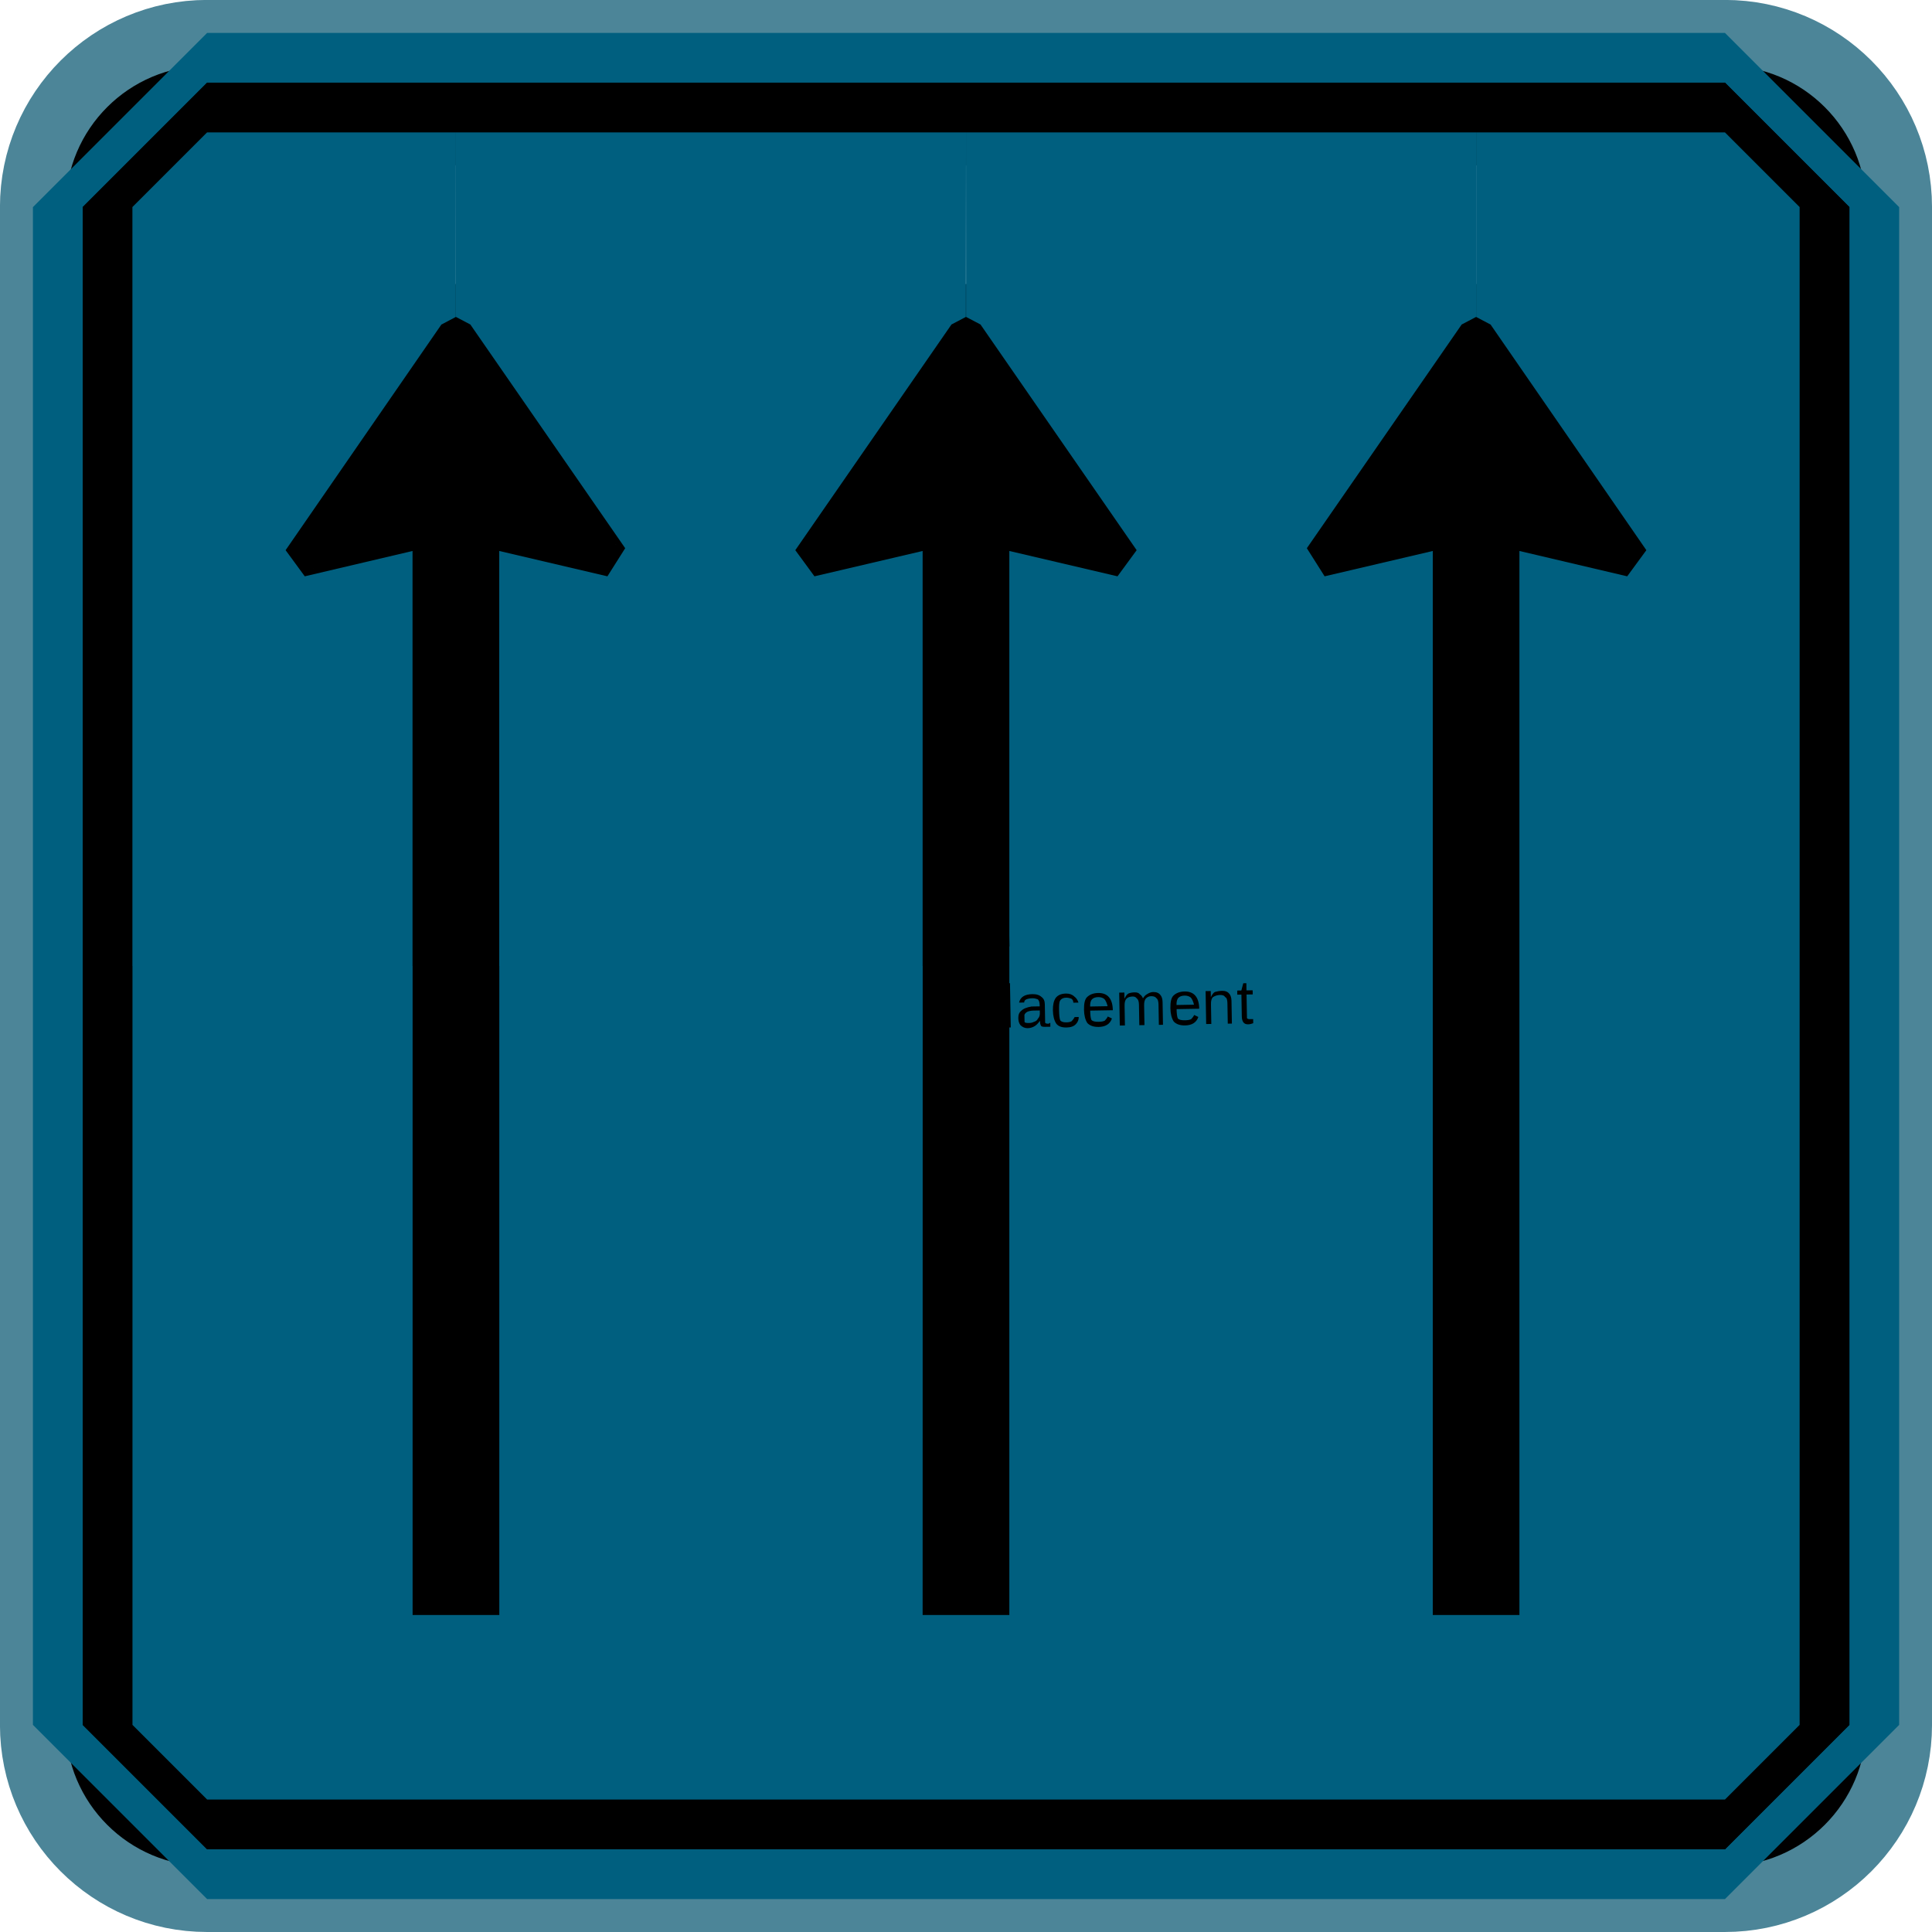
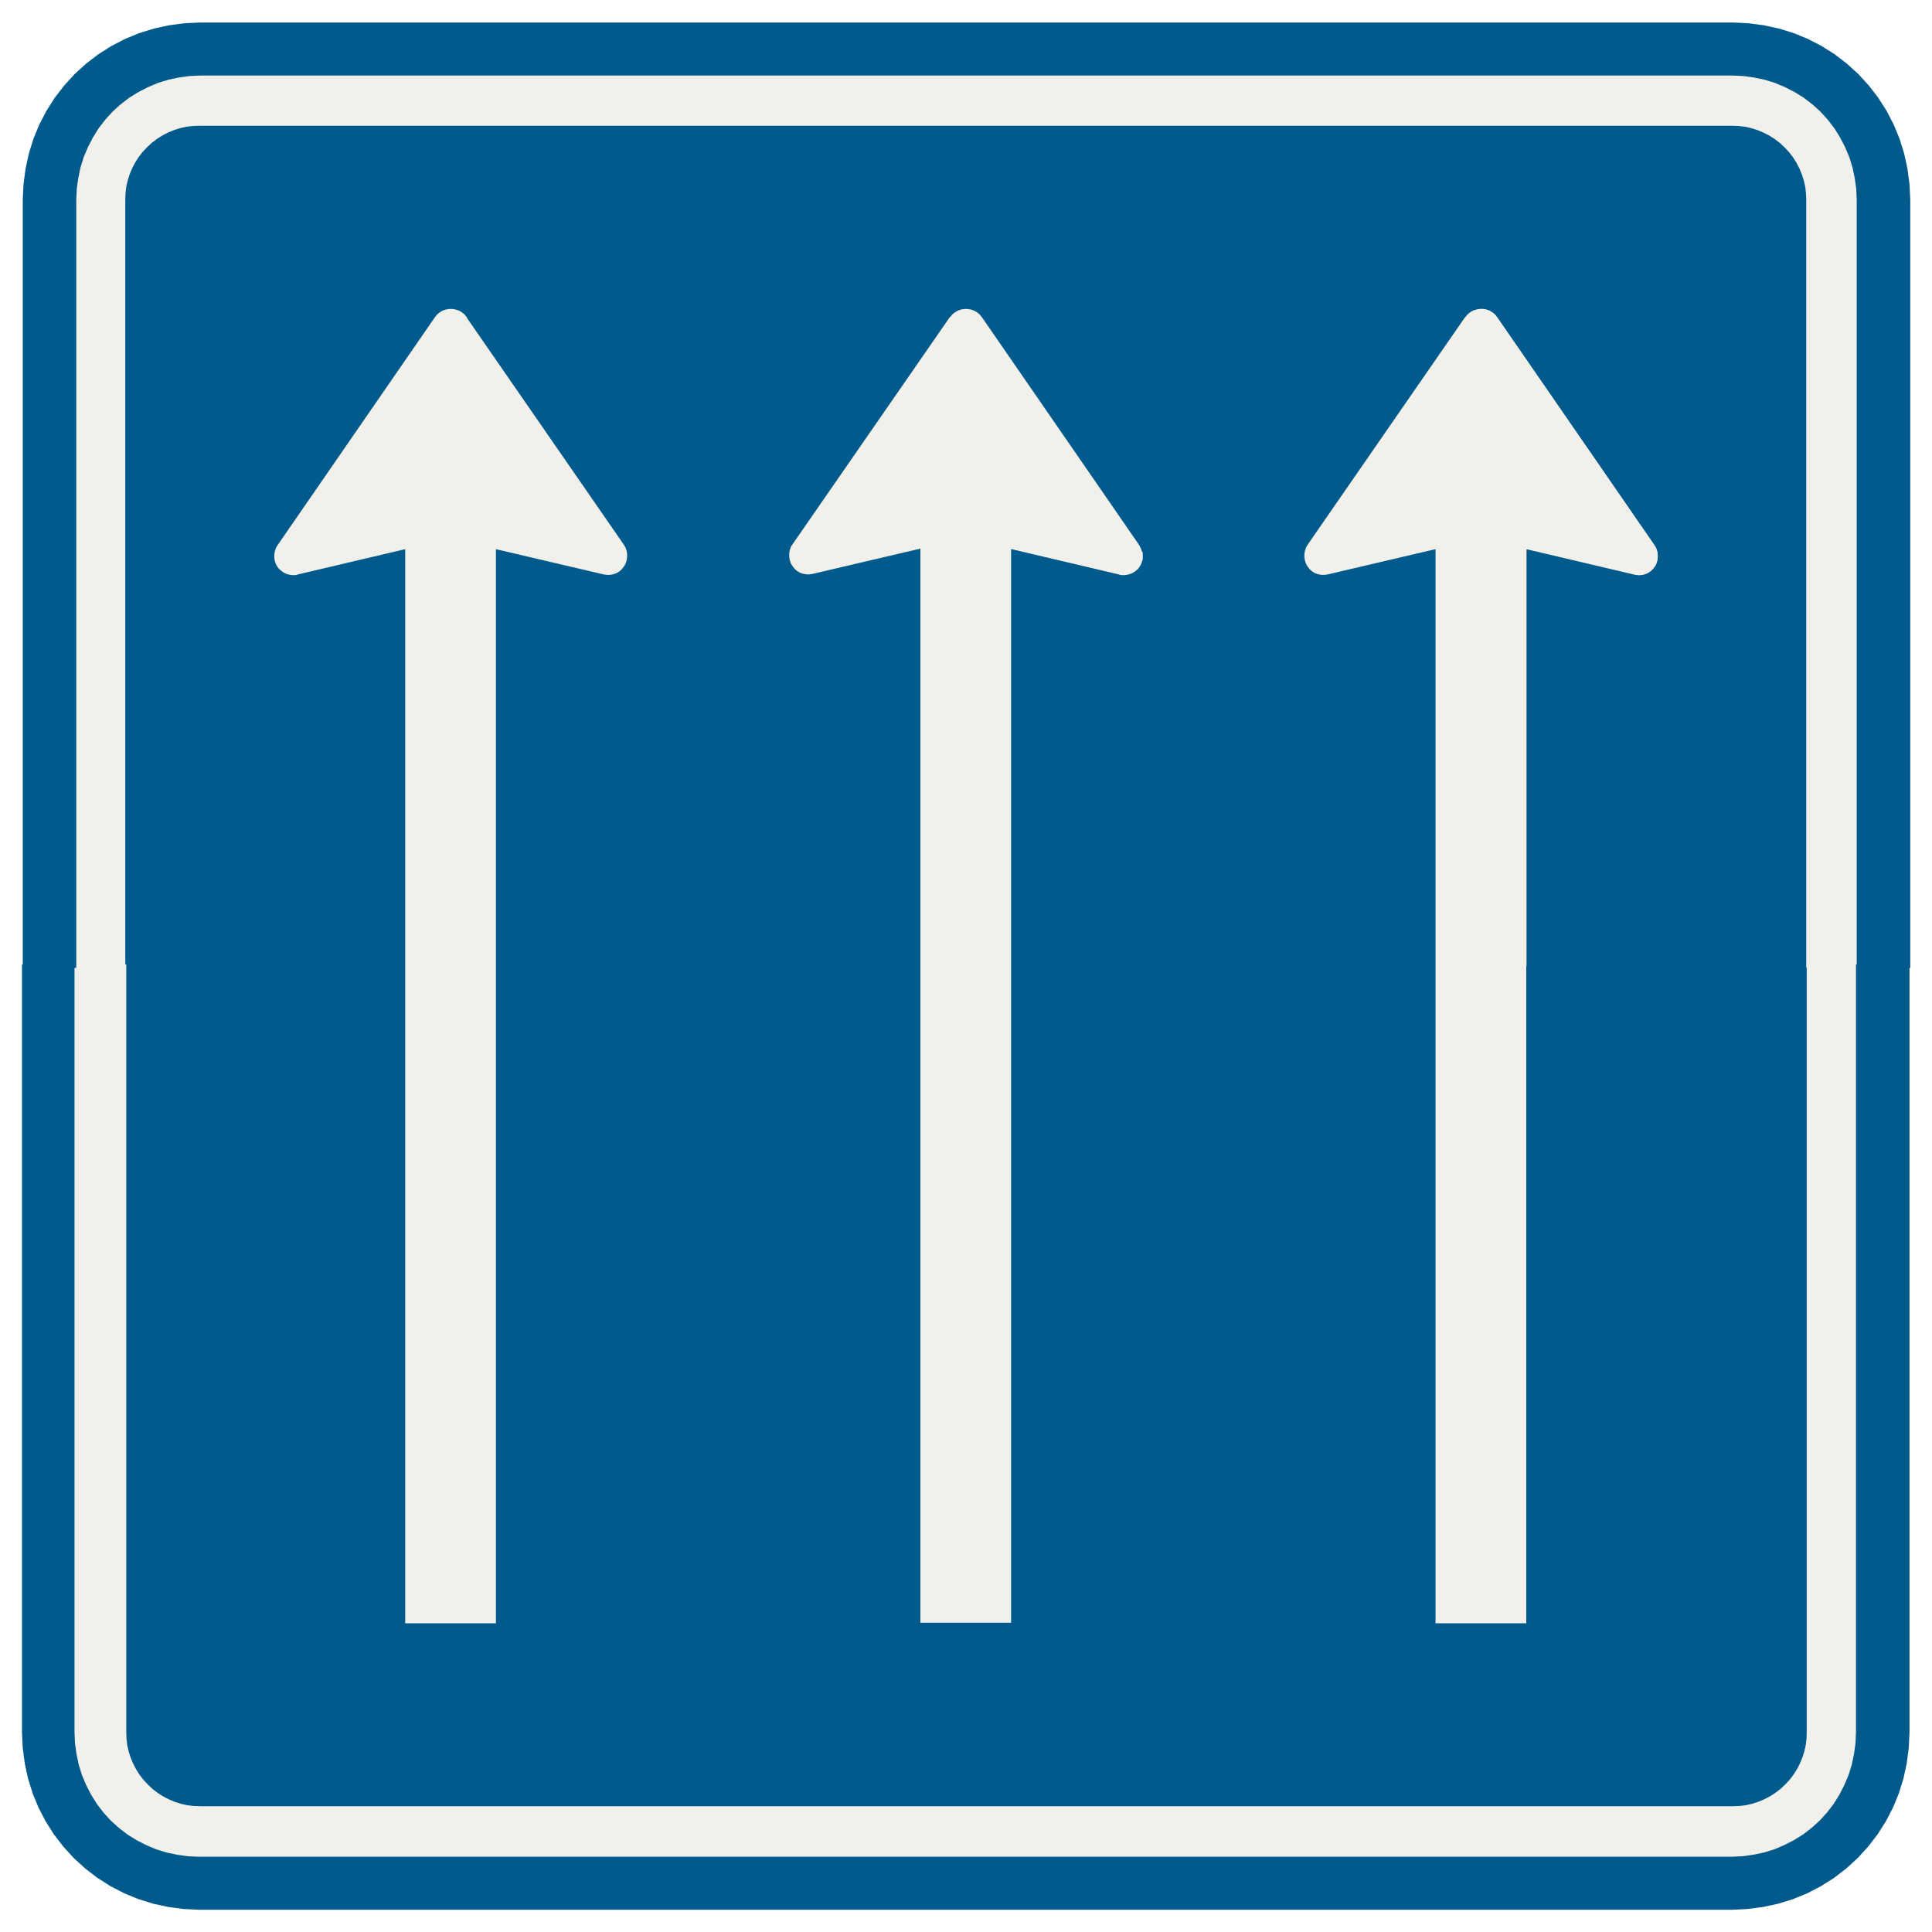
- <svg xmlns="http://www.w3.org/2000/svg" viewBox="0 0 29.346 29.346" width="29.346mm" height="29.346mm" version="1.1" id="svg23">
-   <defs id="defs4">
-     <marker id="DistanceX" orient="auto" refX="0" refY="0" style="overflow:visible">
-       <path d="M 3,-3 -3,3 M 0,-5 V 5" style="stroke:#000000;stroke-width:0.5" id="path1" />
-     </marker>
-     <pattern id="Hatch" patternUnits="userSpaceOnUse" width="8" height="8" x="0" y="0">
-       <path d="M8 4 l-4,4" stroke="#000000" stroke-width="0.25" linecap="square" id="path2" />
-       <path d="M6 2 l-4,4" stroke="#000000" stroke-width="0.25" linecap="square" id="path3" />
-       <path d="M4 0 l-4,4" stroke="#000000" stroke-width="0.25" linecap="square" id="path4" />
-     </pattern>
-     <symbol id="*Model_Space" />
-     <symbol id="*Paper_Space" />
-     <symbol id="*Paper_Space0" />
-   </defs>
-   <g id="g23" transform="translate(14.67323,-1107.847)">
-     <path d="m -11.528,1135.937 h 23.055 a 1.89,1.89 0 0 0 1.89,-1.89 v -23.055 a 1.89,1.89 0 0 0 -1.89,-1.89 h -23.055 a 1.89,1.89 0 0 0 -1.89,1.89 v 23.055 a 1.89,1.89 0 0 0 1.89,1.89 z" style="fill:none;stroke:#000000" id="path5" />
-     <path d="m -11.528,1135.181 h 23.055 a 1.134,1.134 0 0 0 1.134,-1.134 v -23.055 a 1.134,1.134 0 0 0 -1.134,-1.134 h -23.055 a 1.134,1.134 0 0 0 -1.134,1.134 v 23.055 a 1.134,1.134 0 0 0 1.134,1.134 z" style="fill:none;stroke:#000000" id="path6" />
-     <path d="m -11.528,1136.693 h 23.055 a 2.646,2.646 0 0 0 2.646,-2.646 v -23.055 a 2.646,2.646 0 0 0 -2.646,-2.646 h -23.055 a 2.646,2.646 0 0 0 -2.646,2.646 v 23.055 a 2.646,2.646 0 0 0 2.646,2.646 z" style="fill:none;stroke:#4c8598" id="path7" />
-     <path d="m 11.528,1108.347 h -23.055 l -2.646,2.646 v 11.528 h 0.756 v -11.528 l 1.89,-1.89 h 23.055 l 1.89,1.89 v 11.528 h 0.756 v -11.528 z" style="fill:#005f7f" id="path8" />
-     <path d="m -13.417,1122.52 h -0.756 v 11.527 l 2.646,2.646 h 23.055 l 2.646,-2.646 v -11.527 h -0.756 v 11.527 l -1.89,1.89 h -23.055 l -1.89,-1.89 z" style="fill:#005f7f" id="path9" />
-     <path d="m 11.528,1109.102 h -23.055 l -1.89,1.89 v 11.528 h 0.756 v -11.528 l 1.134,-1.134 h 23.055 l 1.134,1.134 v 11.528 h 0.756 v -11.528 z" style="fill:#000000" id="path10" />
-     <path d="m -12.661,1122.52 h -0.756 v 11.527 l 1.89,1.89 h 23.055 l 1.89,-1.89 v -11.527 h -0.756 v 11.527 l -1.134,1.134 h -23.055 l -1.134,-1.134 z" style="fill:#000000" id="path11" />
-     <path d="m -0.219,1112.776 a 0.267,0.267 0 0 1 0.439,6e-4 l 2.366,3.427 a 0.261,0.261 0 0 1 -0.291,0.397 l -1.637,-0.385 v 16.162 h -1.317 v -16.162 l -1.643,0.385 a 0.267,0.267 0 0 1 -0.291,-0.397 z" style="fill:#000000" id="path12" />
-     <path d="m -0.658,1132.378 v -16.162 l -1.643,0.385 a 0.267,0.267 0 0 1 -0.291,-0.397 l 2.372,-3.428 a 0.267,0.267 0 0 1 0.439,0 l 2.366,3.428 a 0.261,0.261 0 0 1 -0.291,0.397 l -1.637,-0.385 v 16.162 z" style="fill:none;stroke:#000000" id="path13" />
-     <path d="m 7.529,1112.776 a 0.267,0.267 0 0 1 0.439,6e-4 l 2.366,3.427 a 0.261,0.261 0 0 1 -0.291,0.397 l -1.637,-0.385 v 16.162 H 7.09 v -16.162 l -1.643,0.385 a 0.267,0.267 0 0 1 -0.291,-0.397 z" style="fill:#000000" id="path14" />
-     <path d="m 7.09,1132.378 v -16.162 l -1.643,0.385 a 0.267,0.267 0 0 1 -0.291,-0.397 l 2.372,-3.428 a 0.267,0.267 0 0 1 0.439,0 l 2.366,3.428 a 0.261,0.261 0 0 1 -0.291,0.397 l -1.637,-0.385 v 16.162 z" style="fill:none;stroke:#000000" id="path15" />
-     <path d="m -7.529,1113.08 a 0.267,0.267 0 0 0 -0.439,-5e-4 l -2.366,3.125 a 0.261,0.261 0 0 0 0.291,-0.101 l 1.637,0.113 v 16.162 h 1.317 v -16.162 l 1.643,0.385 a 0.267,0.267 0 0 0 0.291,-0.123 l -2.372,-3.702 z" style="fill:#000000" id="path16" />
-     <path d="m -7.09,1132.378 v -16.162 l 1.643,0.385 a 0.267,0.267 0 0 0 0.291,-0.397 l -2.372,-3.428 a 0.267,0.267 0 0 0 -0.439,0 l -2.366,3.428 a 0.261,0.261 0 0 0 0.291,0.397 l 1.637,-0.385 v 16.162 z" style="fill:none;stroke:#000000" id="path17" />
-     <path d="m -0.658,1122.52 h -6.431 v 9.858 h -1.317 v -9.858 h -4.255 v 11.527 l 1.134,1.134 h 23.055 l 1.134,-1.134 v -11.527 H 8.406 v 9.858 H 7.09 v -9.858 H 0.658 v 9.858 h -1.317 z" style="fill:#005f7f" id="path18" />
-     <path d="m -7.748,1109.858 h -3.78 l -1.134,1.134 v 11.528 h 4.255 v -6.304 l -1.637,0.385 -0.291,-0.397 2.366,-3.427 0.22,-0.116 z" style="fill:#005f7f" id="path19" />
-     <path d="m 6e-6,1109.858 h -7.748 v 2.803 l 0.219,0.115 2.352,3.398 -0.27,0.427 -1.643,-0.385 v 6.304 h 6.431 v -6.304 l -1.643,0.385 -0.291,-0.397 2.372,-3.428 0.219,-0.115 z" style="fill:#005f7f" id="path20" />
-     <path d="m 7.748,1109.858 h 3.78 l 1.134,1.134 v 11.528 H 8.406 v -6.304 l 1.637,0.385 0.291,-0.397 -2.366,-3.427 -0.22,-0.116 z" style="fill:#005f7f" id="path21" />
-     <path d="m 6e-6,1109.858 h 7.748 v 2.803 l -0.219,0.115 -2.352,3.398 0.27,0.427 1.643,-0.385 v 6.304 H 0.658 v -6.304 l 1.643,0.385 0.291,-0.397 -2.372,-3.428 -0.219,-0.115 z" style="fill:#005f7f" id="path22" />
-     <text x="-0.005" y="1122.236" style="font-size:0.945px;line-height:125%;font-family:Arial;text-anchor:start;fill:#000000" transform="rotate(-1,-0.004947,1122.236)" id="text22">
-       <tspan dx="0" dy="0" id="tspan22" x="-0.005" y="1122.236">id</tspan>
-     </text>
-     <text x="0.016" y="1123.465" style="font-size:0.945px;line-height:125%;font-family:Arial;text-anchor:start;fill:#000000" transform="rotate(-1,0.01649,1123.464)" id="text23">
-       <tspan dx="0" dy="0" id="tspan23" x="0.016" y="1123.465">placement</tspan>
-     </text>
+ <svg xmlns="http://www.w3.org/2000/svg" viewBox="-0.094 -0.094 7.688 7.688">
+   <g fill="none" stroke="black" stroke-width="0.013" transform="translate(0,7.5) scale(1, -1)">
+     <g id="Output">
+       <path fill="rgb(0,91,140)" stroke="rgb(0,91,140)" d="M 5.742,6.328 l -0.622,-0.899 -0.002,-0.003 -0.002,-0.003 -0.002,-0.003 -0.003,-0.005 -0.002,-0.006 -0.002,-0.006 -0.001,-0.006 -0.001,-0.006 -0,-0.006 0,-0.006 0.001,-0.006 0.001,-0.006 0.002,-0.006 0.002,-0.006 0.003,-0.005 0.003,-0.005 0.004,-0.005 0.004,-0.005 0.004,-0.004 0.005,-0.004 0.005,-0.003 0.005,-0.003 0.006,-0.002 0.006,-0.002 0.006,-0.001 0.006,-0.001 0.006,-0 0.006,8.4822e-05 0.006,0.001 0.006,0.001 0.435,0.102 -8.88178e-16,-1.668 -1.702,4.44089e-16 0,1.668 0.433,-0.102 0.006,-0.002 0.006,-0.001 0.006,-0 0.006,5.3359e-05 0.006,0.001 0.006,0.001 0.006,0.002 0.006,0.002 0.005,0.003 0.005,0.003 0.005,0.003 0.005,0.004 0.004,0.004 0.004,0.005 0.003,0.005 0.003,0.005 0.002,0.005 0.002,0.006 0.002,0.006 0.001,0.006 0,0.006 -4.74026e-05,0.006 -0.001,0.006 -0.001,0.006 -0.001,0.006 -0.002,0.006 -0.002,0.006 -0.003,0.006 -0.628,0.907 -0.004,0.005 -0.004,0.005 -0.005,0.004 -0.005,0.004 -0.005,0.003 -0.005,0.003 -0.006,0.002 -0.006,0.002 -0.006,0.001 -0.006,0.001 -0.006,0 -4.44089e-16,0.742 2.05,-8.88178e-16 0,-0.742 -0.006,-0 -0.006,-0.001 -0.006,-0.001 -0.006,-0.002 -0.006,-0.002 -0.005,-0.003 -0.005,-0.003 -0.005,-0.004 -0.005,-0.004 -0.004,-0.005 -0.004,-0.005 z " />
+       <path fill="rgb(0,91,140)" stroke="rgb(0,91,140)" d="M 5.8,7.1 l 3.19231e-06,0 0,-0.742 -1.0641e-06,4.0095e-11 -1.0641e-06,2.40572e-11 -1.0641e-06,8.01847e-12 0,0.742 z " />
+       <path fill="rgb(0,91,140)" stroke="rgb(0,91,140)" d="M 7.1,3.75 l -1.126,-4.44089e-16 0,1.668 0.433,-0.102 0.007,-0.002 0.007,-0.001 0.007,-0 0.006,0 0.006,0.001 0.006,0.001 0.006,0.002 0.006,0.002 0.005,0.003 0.005,0.003 0.005,0.004 0.004,0.004 0.004,0.004 0.004,0.005 0.003,0.005 0.003,0.005 0.002,0.006 0.002,0.006 0.001,0.006 0.001,0.006 0,0.006 -0,0.006 -0.001,0.006 -0.001,0.006 -0.002,0.006 -0.002,0.006 -0.003,0.005 -0.003,0.005 -0.626,0.907 -0.004,0.005 -0.004,0.005 -0.005,0.004 -0.005,0.004 -0.005,0.003 -0.005,0.003 -0.006,0.002 -0.006,0.002 -0.006,0.001 -0.006,0.001 -0.006,0 0,0.742 1,8.88178e-16 0.026,-0.001 0.026,-0.003 0.026,-0.006 0.025,-0.008 0.024,-0.01 0.023,-0.012 0.022,-0.014 0.021,-0.016 0.019,-0.018 0.018,-0.019 0.016,-0.021 0.014,-0.022 0.012,-0.023 0.01,-0.024 0.008,-0.025 0.006,-0.026 0.003,-0.026 0.001,-0.026 8.88178e-16,-3.05 z " />
+       <path fill="rgb(0,91,140)" stroke="rgb(0,91,140)" d="M 3.692,6.328 l 0.004,0.005 0.004,0.005 0.005,0.004 0.005,0.004 0.005,0.003 0.005,0.003 0.006,0.002 0.006,0.002 0.006,0.001 0.006,0.001 0.006,0 -4.44089e-16,0.742 -2.05,-8.88178e-16 0,-0.742 0.006,-0 0.006,-0.001 0.006,-0.001 0.006,-0.002 0.006,-0.002 0.005,-0.003 0.005,-0.003 0.005,-0.004 0.005,-0.004 0.004,-0.005 0.004,-0.005 0.622,-0.899 0.002,-0.003 0.002,-0.003 0.002,-0.003 0.003,-0.005 0.002,-0.006 0.002,-0.006 0.001,-0.006 0.001,-0.006 0,-0.006 -0,-0.006 -0.001,-0.006 -0.001,-0.006 -0.002,-0.006 -0.002,-0.006 -0.003,-0.005 -0.003,-0.005 -0.004,-0.005 -0.004,-0.005 -0.004,-0.004 -0.005,-0.004 -0.005,-0.003 -0.005,-0.003 -0.006,-0.002 -0.006,-0.002 -0.006,-0.001 -0.006,-0.001 -0.006,-0 -0.006,8.4822e-05 -0.006,0.001 -0.006,0.001 -0.435,0.102 0,-1.668 1.702,-4.44089e-16 0,1.668 -0.435,-0.102 -0.006,-0.001 -0.006,-0.001 -0.006,-8.4822e-05 -0.006,0 -0.006,0.001 -0.006,0.001 -0.006,0.002 -0.006,0.002 -0.005,0.003 -0.005,0.003 -0.005,0.004 -0.004,0.004 -0.004,0.005 -0.004,0.005 -0.003,0.005 -0.003,0.005 -0.002,0.006 -0.002,0.006 -0.001,0.006 -0.001,0.006 -0,0.006 0,0.006 0.001,0.006 0.001,0.006 0.002,0.006 0.002,0.006 0.003,0.005 0.628,0.907 z " />
+       <path fill="rgb(0,91,140)" stroke="rgb(0,91,140)" d="M 0.4,3.75 l 1.126,-4.44089e-16 0,1.668 -0.433,-0.102 -0.006,-0.002 -0.006,-0.001 -0.006,-0 -0.006,7.63917e-05 -0.006,0.001 -0.006,0.001 -0.006,0.002 -0.006,0.002 -0.005,0.003 -0.005,0.003 -0.005,0.004 -0.005,0.004 -0.004,0.004 -0.004,0.005 -0.003,0.005 -0.003,0.005 -0.002,0.006 -0.002,0.006 -0.001,0.006 -0.001,0.006 -0,0.006 0,0.006 0.001,0.006 0.001,0.006 0.002,0.006 0.002,0.006 0.003,0.005 0.003,0.005 0.626,0.907 1.06581e-14,1.59872e-14 0.004,0.005 0.004,0.005 0.005,0.004 0.005,0.004 0.005,0.003 0.005,0.003 0.006,0.002 0.006,0.002 0.006,0.001 0.006,0.001 0.006,0 0,0.742 -1,0 -0.026,-0.001 -0.026,-0.003 -0.026,-0.006 -0.025,-0.008 -0.024,-0.01 -0.023,-0.012 -0.022,-0.014 -0.021,-0.016 -0.019,-0.018 -0.018,-0.019 -0.016,-0.021 -0.014,-0.022 -0.012,-0.023 -0.01,-0.024 -0.008,-0.025 -0.006,-0.026 -0.003,-0.026 -0.001,-0.026 4.44089e-16,-3.05 z " />
+       <path fill="rgb(0,91,140)" stroke="rgb(0,91,140)" d="M 0.4,3.75 l 4.44089e-16,-3.05 0.001,-0.026 0.003,-0.026 0.006,-0.026 0.008,-0.025 0.01,-0.024 0.012,-0.023 0.014,-0.022 0.016,-0.021 0.018,-0.019 0.019,-0.018 0.021,-0.016 0.022,-0.014 0.023,-0.012 0.024,-0.01 0.025,-0.008 0.026,-0.006 0.026,-0.003 0.026,-0.001 6.1,0 0.026,0.001 0.026,0.003 0.026,0.006 0.025,0.008 0.024,0.01 0.023,0.012 0.022,0.014 0.021,0.016 0.019,0.018 0.018,0.019 0.016,0.021 0.014,0.022 0.012,0.023 0.01,0.024 0.008,0.025 0.006,0.026 0.003,0.026 0.001,0.026 0,3.05 -1.126,-4.44089e-16 0,-2.608 -0.348,-4.44089e-16 -8.88178e-16,2.608 -1.702,4.44089e-16 0,-2.608 -0.348,-4.44089e-16 0,2.608 -1.702,4.44089e-16 2.22045e-16,-2.608 -0.348,4.44089e-16 0,2.608 -1.126,4.44089e-16 z " />
+       <path fill="rgb(241,240,234)" stroke="rgb(241,240,234)" d="M 1.758,6.328 l -0.004,0.005 -0.004,0.005 -0.005,0.004 -0.005,0.004 -0.005,0.003 -0.005,0.003 -0.006,0.002 -0.006,0.002 -0.006,0.001 -0.006,0.001 -0.006,0 -0.006,-0 -0.006,-0.001 -0.006,-0.001 -0.006,-0.002 -0.006,-0.002 -0.005,-0.003 -0.005,-0.003 -0.005,-0.004 -0.005,-0.004 -0.004,-0.005 -0.004,-0.005 -1.06581e-14,-1.59872e-14 -0.626,-0.907 -0.003,-0.005 -0.003,-0.005 -0.002,-0.006 -0.002,-0.006 -0.001,-0.006 -0.001,-0.006 -0,-0.006 0,-0.006 0.001,-0.006 0.001,-0.006 0.002,-0.006 0.002,-0.006 0.003,-0.005 0.003,-0.005 0.004,-0.005 0.004,-0.004 0.005,-0.004 0.005,-0.004 0.005,-0.003 0.005,-0.003 0.006,-0.002 0.006,-0.002 0.006,-0.001 0.006,-0.001 0.006,-7.63917e-05 0.006,0 0.006,0.001 0.006,0.002 0.433,0.102 0,-1.668 0,-2.608 0.348,-4.44089e-16 -2.22045e-16,2.608 0,1.668 0.435,-0.102 0.006,-0.001 0.006,-0.001 0.006,-8.4822e-05 0.006,0 0.006,0.001 0.006,0.001 0.006,0.002 0.006,0.002 0.005,0.003 0.005,0.003 0.005,0.004 0.004,0.004 0.004,0.005 0.004,0.005 0.003,0.005 0.003,0.005 0.002,0.006 0.002,0.006 0.001,0.006 0.001,0.006 0,0.006 -0,0.006 -0.001,0.006 -0.001,0.006 -0.002,0.006 -0.002,0.006 -0.003,0.005 -0.005,0.008 -0.622,0.899 z " />
+       <path fill="rgb(241,240,234)" stroke="rgb(241,240,234)" d="M 5.742,6.328 l 0.004,0.005 0.004,0.005 0.005,0.004 0.005,0.004 0.005,0.003 0.005,0.003 0.006,0.002 0.006,0.002 0.006,0.001 0.006,0.001 0.006,0 0,-7.21707e-11 0.006,-0 0.006,-0.001 0.006,-0.001 0.006,-0.002 0.006,-0.002 0.005,-0.003 0.005,-0.003 0.005,-0.004 0.005,-0.004 0.004,-0.005 0.004,-0.005 0.626,-0.907 0.003,-0.005 0.003,-0.005 0.002,-0.006 0.002,-0.006 0.001,-0.006 0.001,-0.006 0,-0.006 -0,-0.006 -0.001,-0.006 -0.001,-0.006 -0.002,-0.006 -0.002,-0.006 -0.003,-0.005 -0.003,-0.005 -0.004,-0.005 -0.004,-0.004 -0.004,-0.004 -0.005,-0.004 -0.005,-0.003 -0.005,-0.003 -0.006,-0.002 -0.006,-0.002 -0.006,-0.001 -0.006,-0.001 -0.006,-0 -0.007,0 -0.007,0.001 -0.007,0.002 -0.433,0.102 0,-7.51802e-07 -3.19231e-06,7.51802e-07 0,-1.668 3.19231e-06,0 0,-2.608 -0.348,-4.44089e-16 -8.88178e-16,2.608 8.88178e-16,1.668 -0.435,-0.102 -0.006,-0.001 -0.006,-0.001 -0.006,-8.4822e-05 -0.006,0 -0.006,0.001 -0.006,0.001 -0.006,0.002 -0.006,0.002 -0.005,0.003 -0.005,0.003 -0.005,0.004 -0.004,0.004 -0.004,0.005 -0.004,0.005 -0.003,0.005 -0.003,0.005 -0.002,0.006 -0.002,0.006 -0.001,0.006 -0.001,0.006 -0,0.006 0,0.006 0.001,0.006 0.001,0.006 0.002,0.006 0.002,0.006 0.003,0.005 0.005,0.008 0.622,0.899 z " />
+       <path fill="rgb(241,240,234)" stroke="rgb(241,240,234)" d="M 5.974,3.75 l -3.19231e-06,0 0,1.668 3.19231e-06,-7.51802e-07 0,-1.668 z " />
+       <path fill="rgb(241,240,234)" stroke="rgb(241,240,234)" d="M 5.8,6.358 l 0.006,-0 0.006,-0.001 0.006,-0.001 0.006,-0.002 0.006,-0.002 0.005,-0.003 0.005,-0.003 0.005,-0.004 0.005,-0.004 0.004,-0.005 0.004,-0.005 0.626,-0.907 0.003,-0.005 0.003,-0.005 0.002,-0.006 0.002,-0.006 0.001,-0.006 0.001,-0.006 0,-0.006 -0,-0.006 -0.001,-0.006 -0.001,-0.006 -0.002,-0.006 -0.002,-0.006 -0.003,-0.005 -0.003,-0.005 -0.004,-0.005 -0.004,-0.004 -0.004,-0.004 -0.005,-0.004 -0.005,-0.003 -0.005,-0.003 -0.006,-0.002 -0.006,-0.002 -0.006,-0.001 -0.006,-0.001 -0.006,-0 0.006,0 0.006,0.001 0.006,0.001 0.006,0.002 0.006,0.002 0.005,0.003 0.005,0.003 0.005,0.004 0.004,0.004 0.004,0.004 0.004,0.005 0.003,0.005 0.003,0.005 0.002,0.006 0.002,0.006 0.001,0.006 0.001,0.006 0,0.006 -0,0.006 -0.001,0.006 -0.001,0.006 -0.002,0.006 -0.002,0.006 -0.003,0.005 -0.003,0.005 -0.626,0.907 -0.004,0.005 -0.004,0.005 -0.005,0.004 -0.005,0.004 -0.005,0.003 -0.005,0.003 -0.006,0.002 -0.006,0.002 -0.006,0.001 -0.006,0.001 -0.006,0 0,7.21707e-11 1.0641e-06,-8.01847e-12 1.0641e-06,-2.40572e-11 1.0641e-06,-4.0095e-11 z " />
+       <path fill="rgb(241,240,234)" stroke="rgb(241,240,234)" d="M 4.445,5.397 l 0.001,-0.006 0.001,-0.006 4.74026e-05,-0.006 -0,-0.006 -0.001,-0.006 -0.002,-0.006 -0.002,-0.006 -0.002,-0.005 -0.003,-0.005 -0.003,-0.005 -0.004,-0.005 -0.004,-0.004 -0.005,-0.004 -0.005,-0.003 -0.005,-0.003 -0.005,-0.003 -0.006,-0.002 -0.006,-0.002 -0.006,-0.001 -0.006,-0.001 -0.006,-5.3359e-05 -0.006,0 -0.006,0.001 -0.006,0.002 -0.433,0.102 0.435,-0.102 0.006,-0.001 0.006,-0.001 0.006,-9.32152e-05 0.006,0 0.006,0.001 0.006,0.001 0.006,0.002 0.006,0.002 0.005,0.003 0.005,0.003 0.005,0.004 0.004,0.004 0.004,0.005 0.004,0.005 0.003,0.005 0.003,0.005 0.002,0.006 0.002,0.006 0.001,0.006 0.001,0.006 0,0.006 -0,0.006 -0.001,0.006 z " />
+       <path fill="rgb(241,240,234)" stroke="rgb(241,240,234)" d="M 3.692,6.328 l 0.004,0.005 0.004,0.005 0.005,0.004 0.005,0.004 0.005,0.003 0.005,0.003 0.006,0.002 0.006,0.002 0.006,0.001 0.006,0.001 0.006,0 0.006,-0 0.006,-0.001 0.006,-0.001 0.006,-0.002 0.006,-0.002 0.005,-0.003 0.005,-0.003 0.005,-0.004 0.005,-0.004 0.004,-0.005 0.004,-0.005 0.626,-0.907 0.003,-0.006 0.003,-0.006 0.002,-0.006 0.002,-0.006 0.001,-0.006 0,-0.006 -0,-0.006 -0.001,-0.006 -0.001,-0.006 -0.002,-0.006 -0.002,-0.006 -0.003,-0.005 -0.003,-0.005 -0.004,-0.005 -0.004,-0.005 -0.004,-0.004 -0.005,-0.004 -0.005,-0.003 -0.005,-0.003 -0.006,-0.002 -0.006,-0.002 -0.006,-0.001 -0.006,-0.001 -0.006,-0 -0.006,9.32152e-05 -0.006,0.001 -0.006,0.001 -0.435,0.102 0,-1.668 0,-2.608 -0.348,-4.44089e-16 0,2.608 0,1.668 -0.435,-0.102 -0.006,-0.001 -0.006,-0.001 -0.006,-8.4822e-05 -0.006,0 -0.006,0.001 -0.006,0.001 -0.006,0.002 -0.006,0.002 -0.005,0.003 -0.005,0.003 -0.005,0.004 -0.004,0.004 -0.004,0.005 -0.004,0.005 -0.003,0.005 -0.003,0.005 -0.002,0.006 -0.002,0.006 -0.001,0.006 -0.001,0.006 -0,0.006 0,0.006 0.001,0.006 0.001,0.006 0.002,0.006 0.002,0.006 0.003,0.005 0.628,0.907 z " />
+       <path fill="rgb(241,240,234)" stroke="rgb(241,240,234)" d="M 0.4,3.75 l -0.2,-4.44089e-16 4.44089e-16,-3.05 0.002,-0.044 0.006,-0.043 0.009,-0.043 0.013,-0.042 0.017,-0.04 0.02,-0.039 0.023,-0.037 0.027,-0.035 0.029,-0.032 0.032,-0.029 0.035,-0.027 0.037,-0.023 0.039,-0.02 0.04,-0.017 0.042,-0.013 0.043,-0.009 0.043,-0.006 0.044,-0.002 6.1,0 0.044,0.002 0.043,0.006 0.043,0.009 0.042,0.013 0.04,0.017 0.039,0.02 0.037,0.023 0.035,0.027 0.032,0.029 0.029,0.032 0.027,0.035 0.023,0.037 0.02,0.039 0.017,0.04 0.013,0.042 0.009,0.043 0.006,0.043 0.002,0.044 0,3.05 -0.2,4.44089e-16 0,-3.05 -0.001,-0.026 -0.003,-0.026 -0.006,-0.026 -0.008,-0.025 -0.01,-0.024 -0.012,-0.023 -0.014,-0.022 -0.016,-0.021 -0.018,-0.019 -0.019,-0.018 -0.021,-0.016 -0.022,-0.014 -0.023,-0.012 -0.024,-0.01 -0.025,-0.008 -0.026,-0.006 -0.026,-0.003 -0.026,-0.001 -6.1,0 -0.026,0.001 -0.026,0.003 -0.026,0.006 -0.025,0.008 -0.024,0.01 -0.023,0.012 -0.022,0.014 -0.021,0.016 -0.019,0.018 -0.018,0.019 -0.016,0.021 -0.014,0.022 -0.012,0.023 -0.01,0.024 -0.008,0.025 -0.006,0.026 -0.003,0.026 -0.001,0.026 -4.44089e-16,3.05 z " />
+       <path fill="rgb(241,240,234)" stroke="rgb(241,240,234)" d="M 1.7,7.1 l 2.05,8.88178e-16 2.05,-8.88178e-16 3.19231e-06,0 1,8.88178e-16 0.026,-0.001 0.026,-0.003 0.026,-0.006 0.025,-0.008 0.024,-0.01 0.023,-0.012 0.022,-0.014 0.021,-0.016 0.019,-0.018 0.018,-0.019 0.016,-0.021 0.014,-0.022 0.012,-0.023 0.01,-0.024 0.008,-0.025 0.006,-0.026 0.003,-0.026 0.001,-0.026 8.88178e-16,-3.05 0.2,-4.44089e-16 -8.88178e-16,3.05 -0.002,0.044 -0.006,0.043 -0.009,0.043 -0.013,0.042 -0.017,0.04 -0.02,0.039 -0.023,0.037 -0.027,0.035 -0.029,0.032 -0.032,0.029 -0.035,0.027 -0.037,0.023 -0.039,0.02 -0.04,0.017 -0.042,0.013 -0.043,0.009 -0.043,0.006 -0.044,0.002 -6.1,-8.88178e-16 -0.044,-0.002 -0.043,-0.006 -0.043,-0.009 -0.042,-0.013 -0.04,-0.017 -0.039,-0.02 -0.037,-0.023 -0.035,-0.027 -0.032,-0.029 -0.029,-0.032 -0.027,-0.035 -0.023,-0.037 -0.02,-0.039 -0.017,-0.04 -0.013,-0.042 -0.009,-0.043 -0.006,-0.043 -0.002,-0.044 4.44089e-16,-3.05 0.2,4.44089e-16 -4.44089e-16,3.05 0.001,0.026 0.003,0.026 0.006,0.026 0.008,0.025 0.01,0.024 0.012,0.023 0.014,0.022 0.016,0.021 0.018,0.019 0.019,0.018 0.021,0.016 0.022,0.014 0.023,0.012 0.024,0.01 0.025,0.008 0.026,0.006 0.026,0.003 0.026,0.001 1,0 z " />
+       <path fill="rgb(0,91,140)" stroke="rgb(0,91,140)" d="M 0.2,3.75 l -0.2,0 4.44089e-16,-3.05 0.003,-0.061 0.008,-0.061 0.013,-0.06 0.018,-0.058 0.023,-0.056 0.028,-0.054 0.033,-0.052 0.037,-0.048 0.041,-0.045 0.045,-0.041 0.048,-0.037 0.052,-0.033 0.054,-0.028 0.056,-0.023 0.058,-0.018 0.06,-0.013 0.061,-0.008 0.061,-0.003 6.1,-8.88178e-16 0.061,0.003 0.061,0.008 0.06,0.013 0.058,0.018 0.056,0.023 0.054,0.028 0.052,0.033 0.048,0.037 0.045,0.041 0.041,0.045 0.037,0.048 0.033,0.052 0.028,0.054 0.023,0.056 0.018,0.058 0.013,0.06 0.008,0.061 0.003,0.061 -1.77636e-15,3.05 -0.2,-8.88178e-16 0,-3.05 -0.002,-0.044 -0.006,-0.043 -0.009,-0.043 -0.013,-0.042 -0.017,-0.04 -0.02,-0.039 -0.023,-0.037 -0.027,-0.035 -0.029,-0.032 -0.032,-0.029 -0.035,-0.027 -0.037,-0.023 -0.039,-0.02 -0.04,-0.017 -0.042,-0.013 -0.043,-0.009 -0.043,-0.006 -0.044,-0.002 -6.1,0 -0.044,0.002 -0.043,0.006 -0.043,0.009 -0.042,0.013 -0.04,0.017 -0.039,0.02 -0.037,0.023 -0.035,0.027 -0.032,0.029 -0.029,0.032 -0.027,0.035 -0.023,0.037 -0.02,0.039 -0.017,0.04 -0.013,0.042 -0.009,0.043 -0.006,0.043 -0.002,0.044 -4.44089e-16,3.05 z " />
+       <path fill="rgb(0,91,140)" stroke="rgb(0,91,140)" d="M 6.8,7.3 l 0.044,-0.002 0.043,-0.006 0.043,-0.009 0.042,-0.013 0.04,-0.017 0.039,-0.02 0.037,-0.023 0.035,-0.027 0.032,-0.029 0.029,-0.032 0.027,-0.035 0.023,-0.037 0.02,-0.039 0.017,-0.04 0.013,-0.042 0.009,-0.043 0.006,-0.043 0.002,-0.044 8.88178e-16,-3.05 0.2,8.88178e-16 1.77636e-15,3.05 -0.003,0.061 -0.008,0.061 -0.013,0.06 -0.018,0.058 -0.023,0.056 -0.028,0.054 -0.033,0.052 -0.037,0.048 -0.041,0.045 -0.045,0.041 -0.048,0.037 -0.052,0.033 -0.054,0.028 -0.056,0.023 -0.058,0.018 -0.06,0.013 -0.061,0.008 -0.061,0.003 -6.1,-8.88178e-16 -0.061,-0.003 -0.061,-0.008 -0.06,-0.013 -0.058,-0.018 -0.056,-0.023 -0.054,-0.028 -0.052,-0.033 -0.048,-0.037 -0.045,-0.041 -0.041,-0.045 -0.037,-0.048 -0.033,-0.052 -0.028,-0.054 -0.023,-0.056 -0.018,-0.058 -0.013,-0.06 -0.008,-0.061 -0.003,-0.061 4.44089e-16,-3.05 0.2,0 -4.44089e-16,3.05 0.002,0.044 0.006,0.043 0.009,0.043 0.013,0.042 0.017,0.04 0.02,0.039 0.023,0.037 0.027,0.035 0.029,0.032 0.032,0.029 0.035,0.027 0.037,0.023 0.039,0.02 0.04,0.017 0.042,0.013 0.043,0.009 0.043,0.006 0.044,0.002 6.1,8.88178e-16 z " />
+     </g>
  </g>
</svg>
